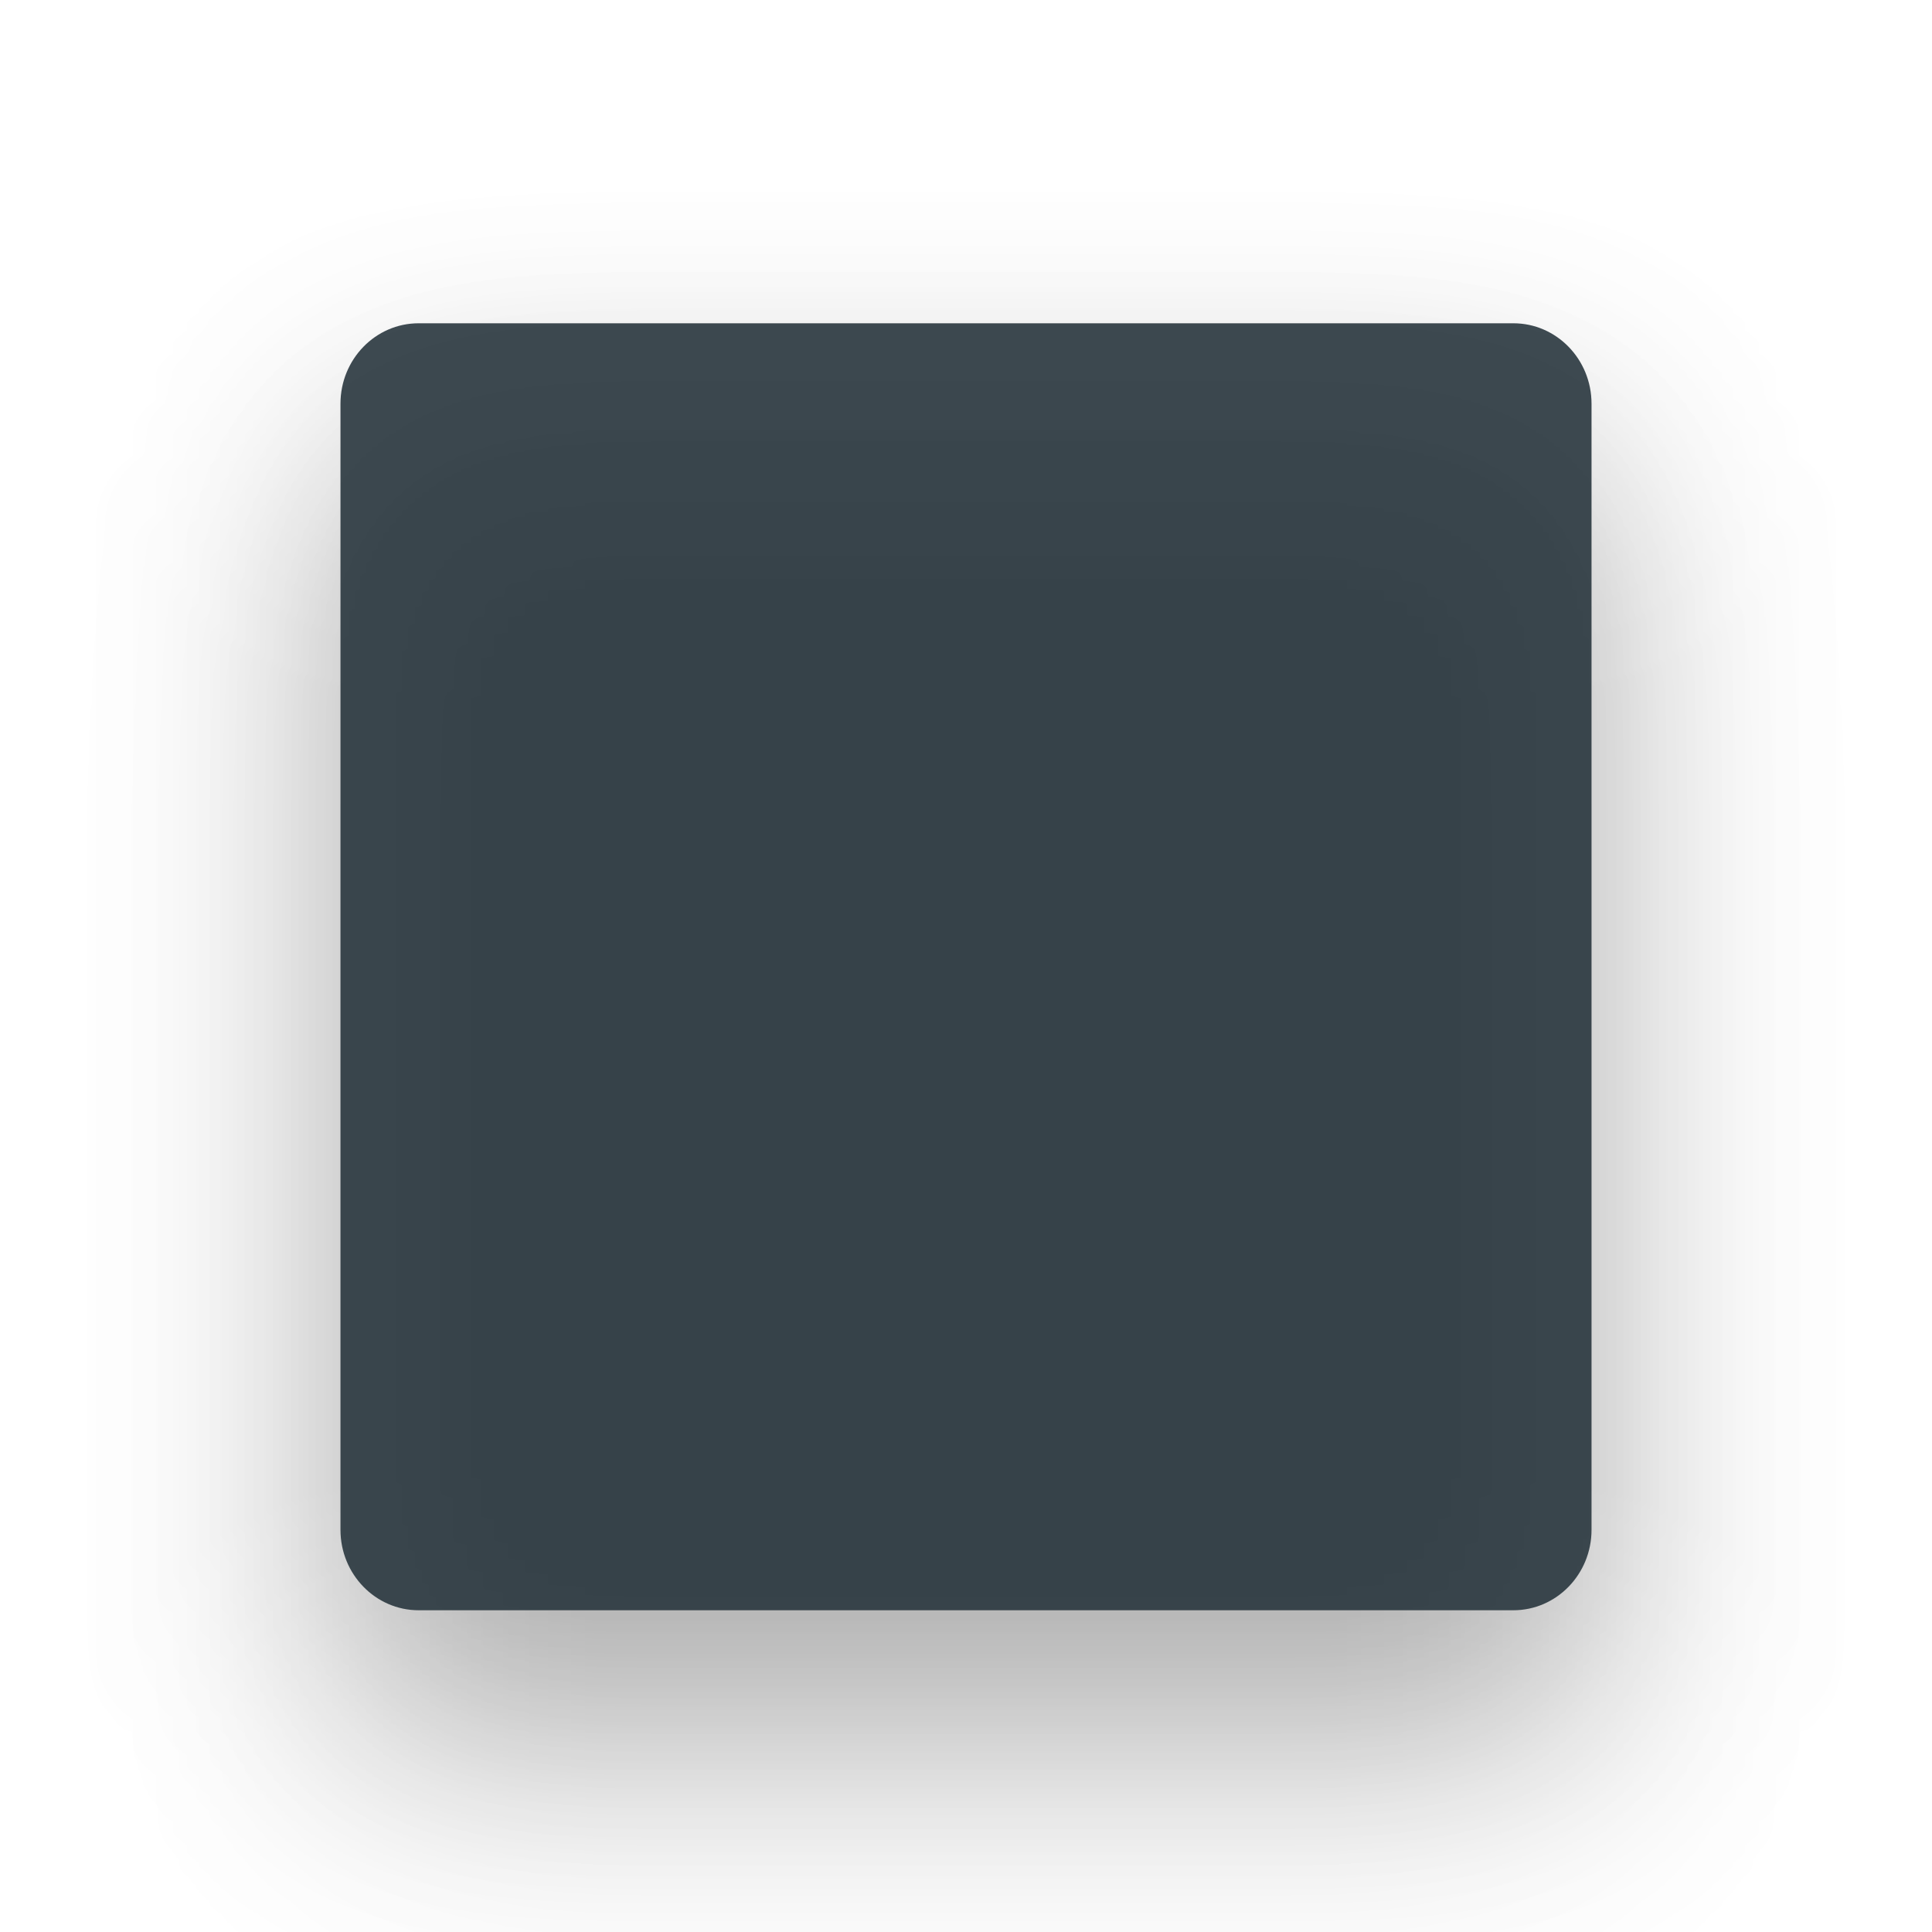
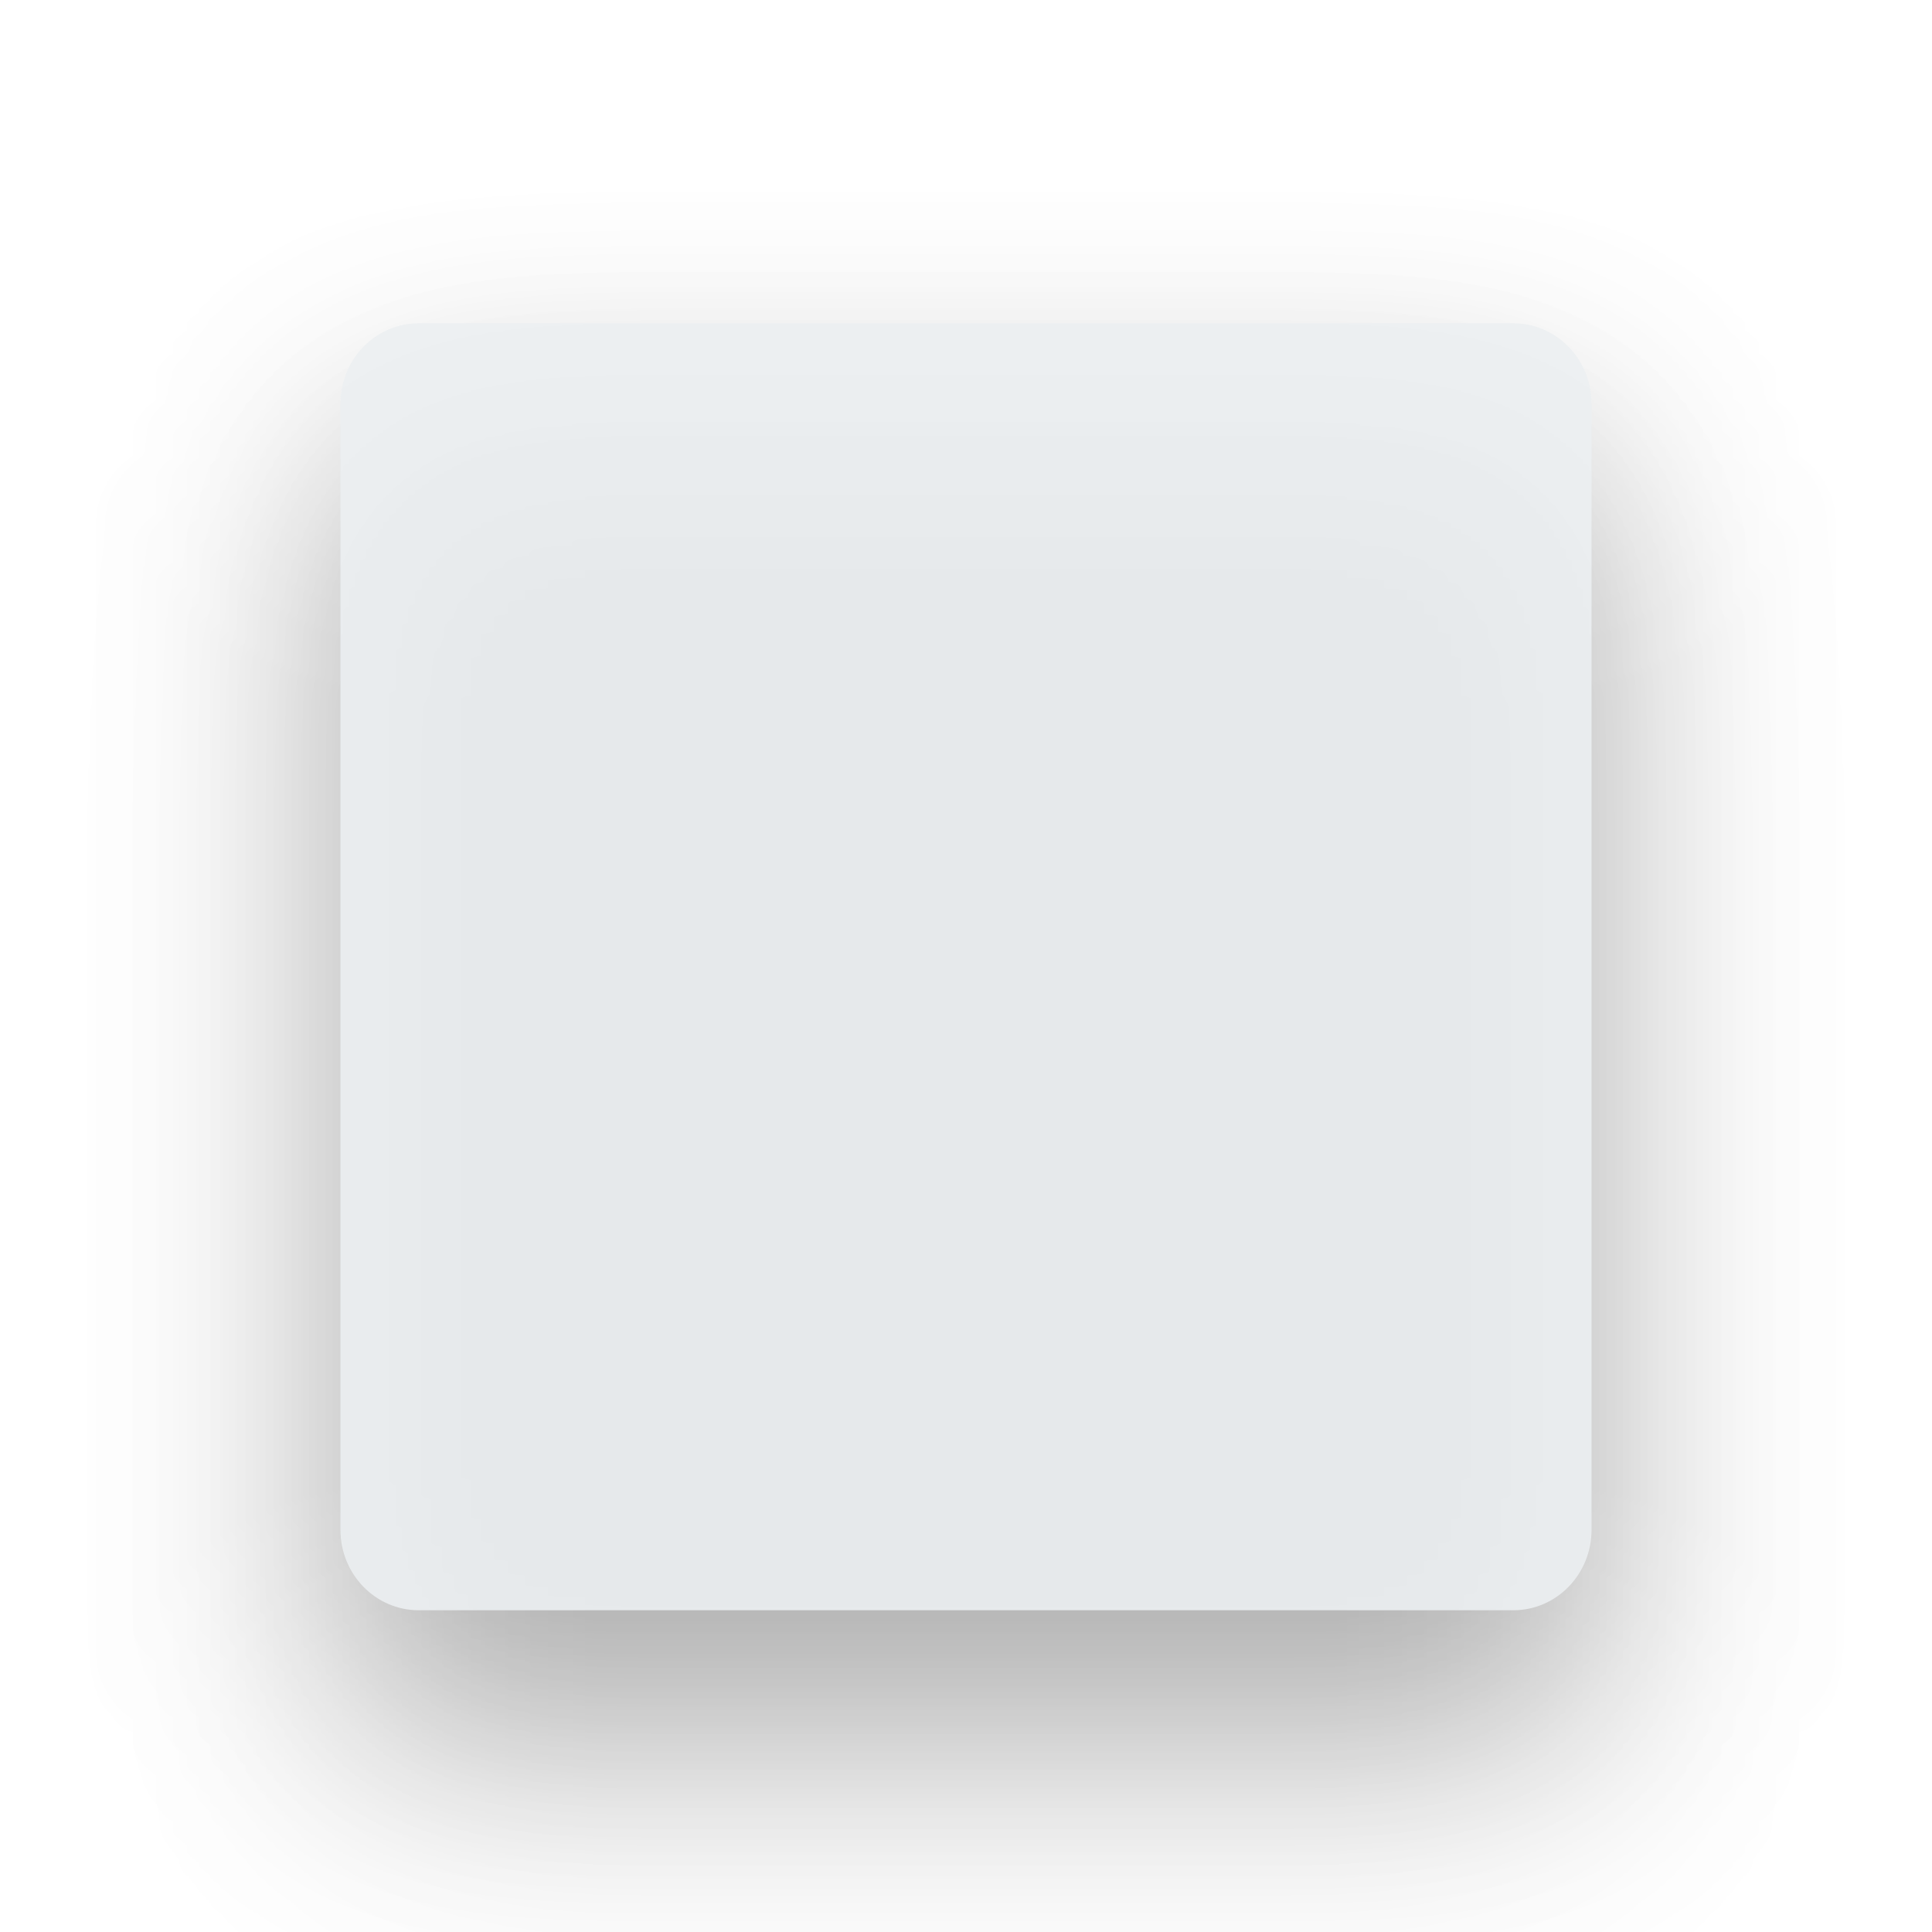
<svg xmlns="http://www.w3.org/2000/svg" width="32" height="32" viewBox="0 0 32 32" id="svg5386" version="1.1">
  <defs id="defs5388">
    <clipPath clipPathUnits="userSpaceOnUse" id="clipPath4230">
      <rect y="968.362" x="4" height="48" width="48" id="rect4232" style="fill:#fafbfc;fill-opacity:1;stroke:none" />
    </clipPath>
    <filter style="color-interpolation-filters:sRGB" id="filter3413" height="2" width="2" x="-0.5" y="-0.5">
      <feFlood flood-opacity="0.23" flood-color="rgb(0,0,0)" result="flood" id="feFlood3415" />
      <feComposite in="flood" in2="SourceGraphic" operator="in" result="composite1" id="feComposite3417" />
      <feGaussianBlur stdDeviation="3" result="blur" id="feGaussianBlur3419" />
      <feOffset dx="0" dy="3" result="offset" id="feOffset3421" />
      <feComposite in="SourceGraphic" in2="offset" operator="over" result="fbSourceGraphic" id="feComposite3423" />
      <feColorMatrix result="fbSourceGraphicAlpha" in="fbSourceGraphic" values="0 0 0 -1 0 0 0 0 -1 0 0 0 0 -1 0 0 0 0 1 0" id="feColorMatrix3425" />
      <feFlood id="feFlood3427" flood-opacity="0.16" flood-color="rgb(0,0,0)" result="flood" in="fbSourceGraphic" />
      <feComposite id="feComposite3429" in2="fbSourceGraphic" in="flood" operator="in" result="composite1" />
      <feGaussianBlur id="feGaussianBlur3431" stdDeviation="3" result="blur" />
      <feOffset id="feOffset3433" dx="0" dy="3" result="offset" />
      <feComposite id="feComposite3435" in2="offset" in="fbSourceGraphic" operator="over" result="composite2" />
    </filter>
  </defs>
  <g id="layer1" transform="translate(0,-1020.362)">
-     <rect transform="matrix(0.6475445,0,0,0.6661411,-2.131246,375.3216)" style="opacity:1;fill:#2a373e;fill-opacity:0.9;stroke:none;filter:url(#filter3413)" id="osd-shadow" width="32" height="32" x="12" y="976.362" rx="2" ry="2" clip-path="url(#clipPath4230)" />
+     <rect transform="matrix(0.6475445,0,0,0.6661411,-2.131246,375.3216)" style="opacity:1;fill:#eceff1;fill-opacity:0.898;stroke:none;filter:url(#filter3413)" id="osd-shadow" width="32" height="32" x="12" y="976.362" rx="2" ry="2" clip-path="url(#clipPath4230)" />
  </g>
</svg>
